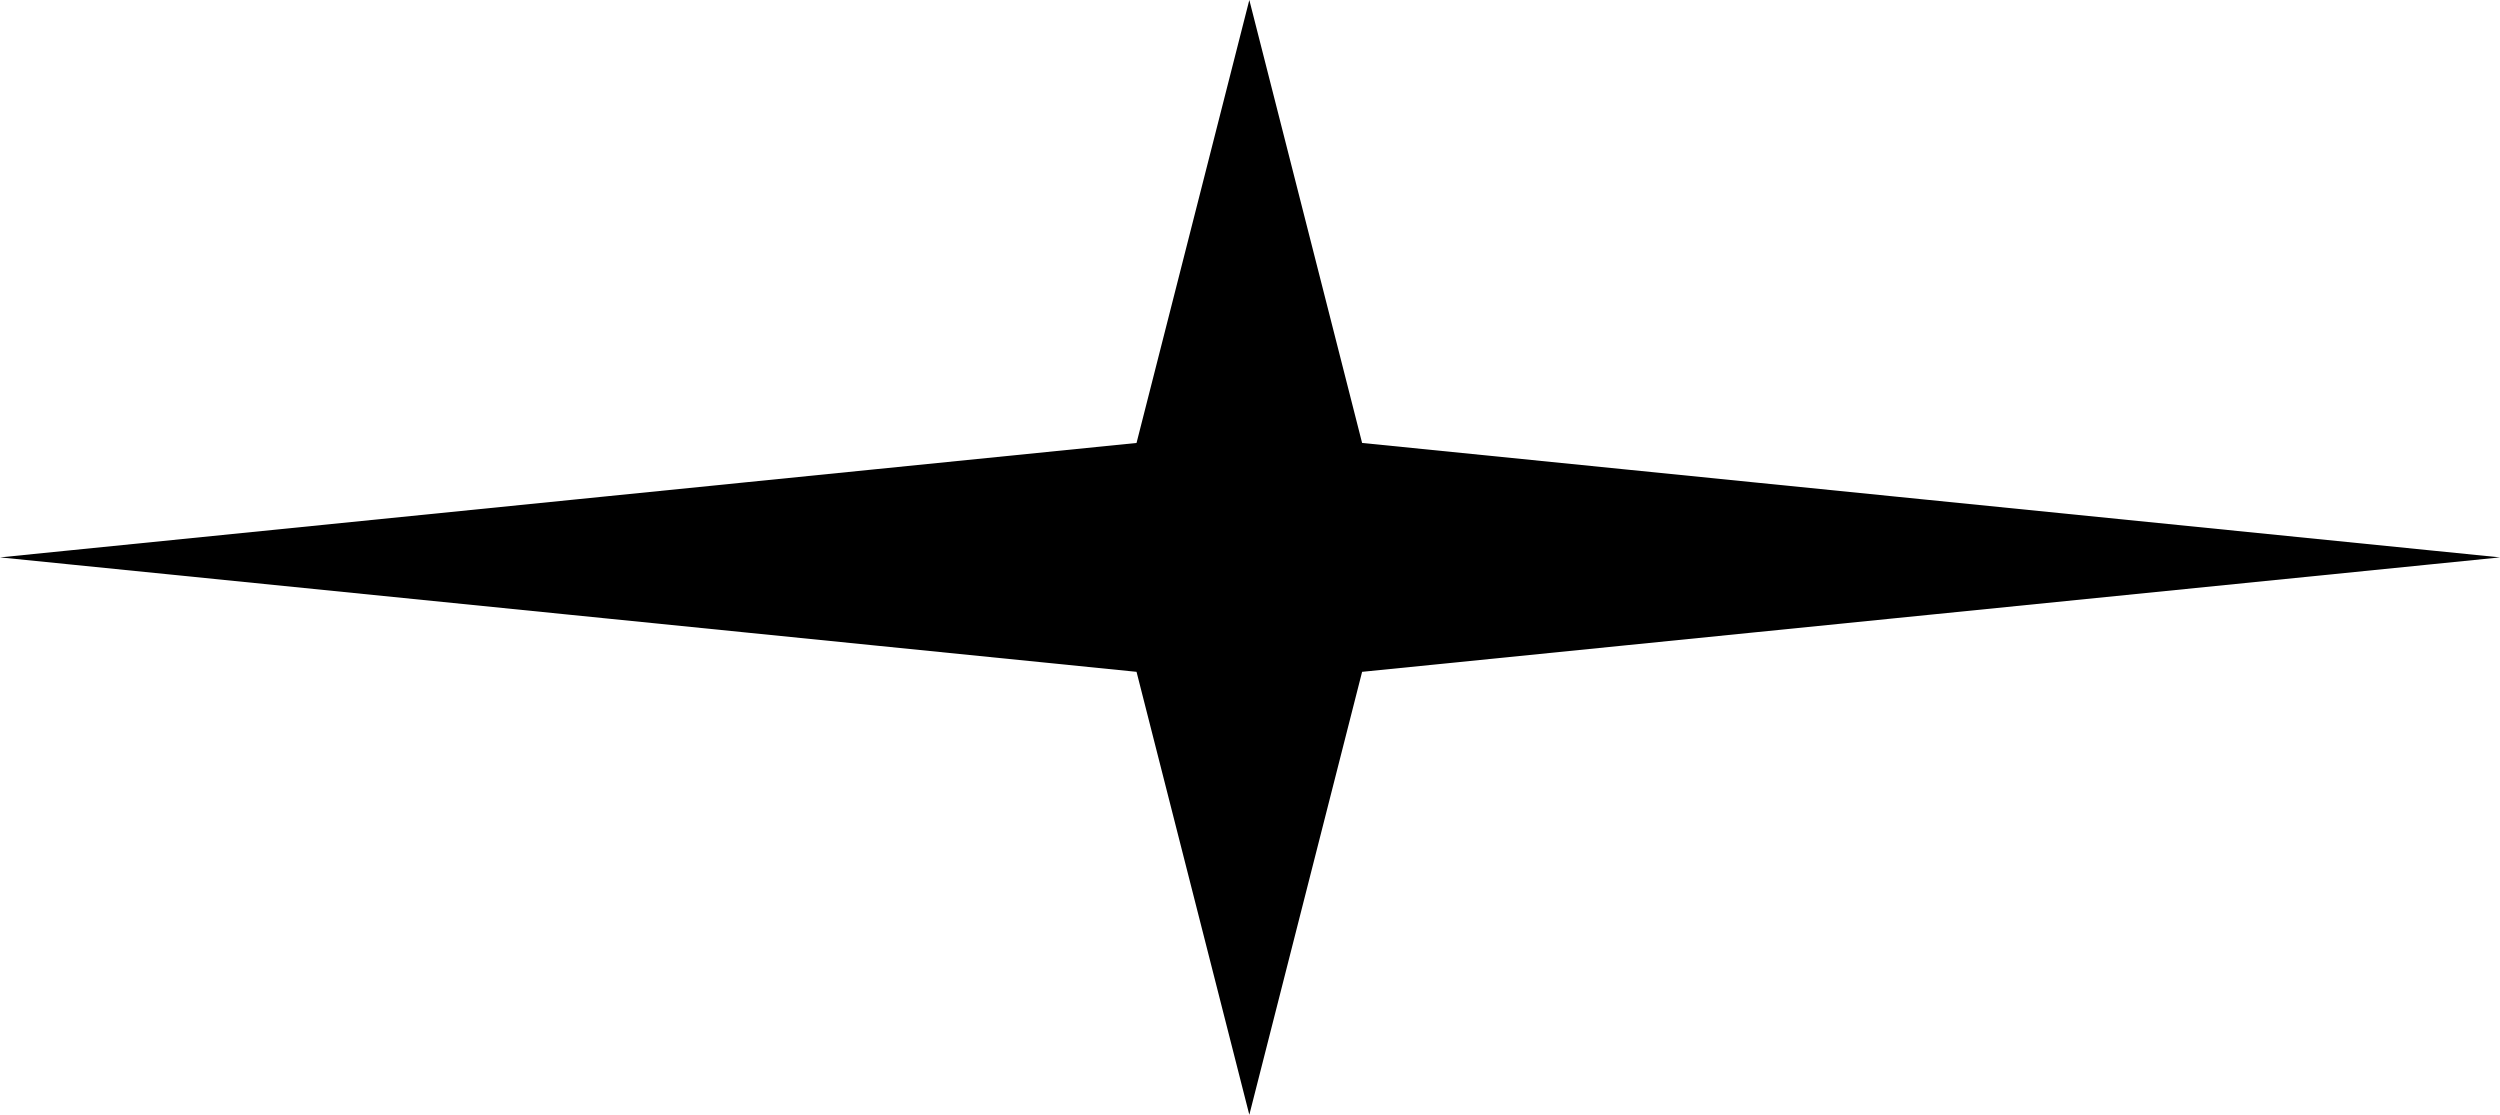
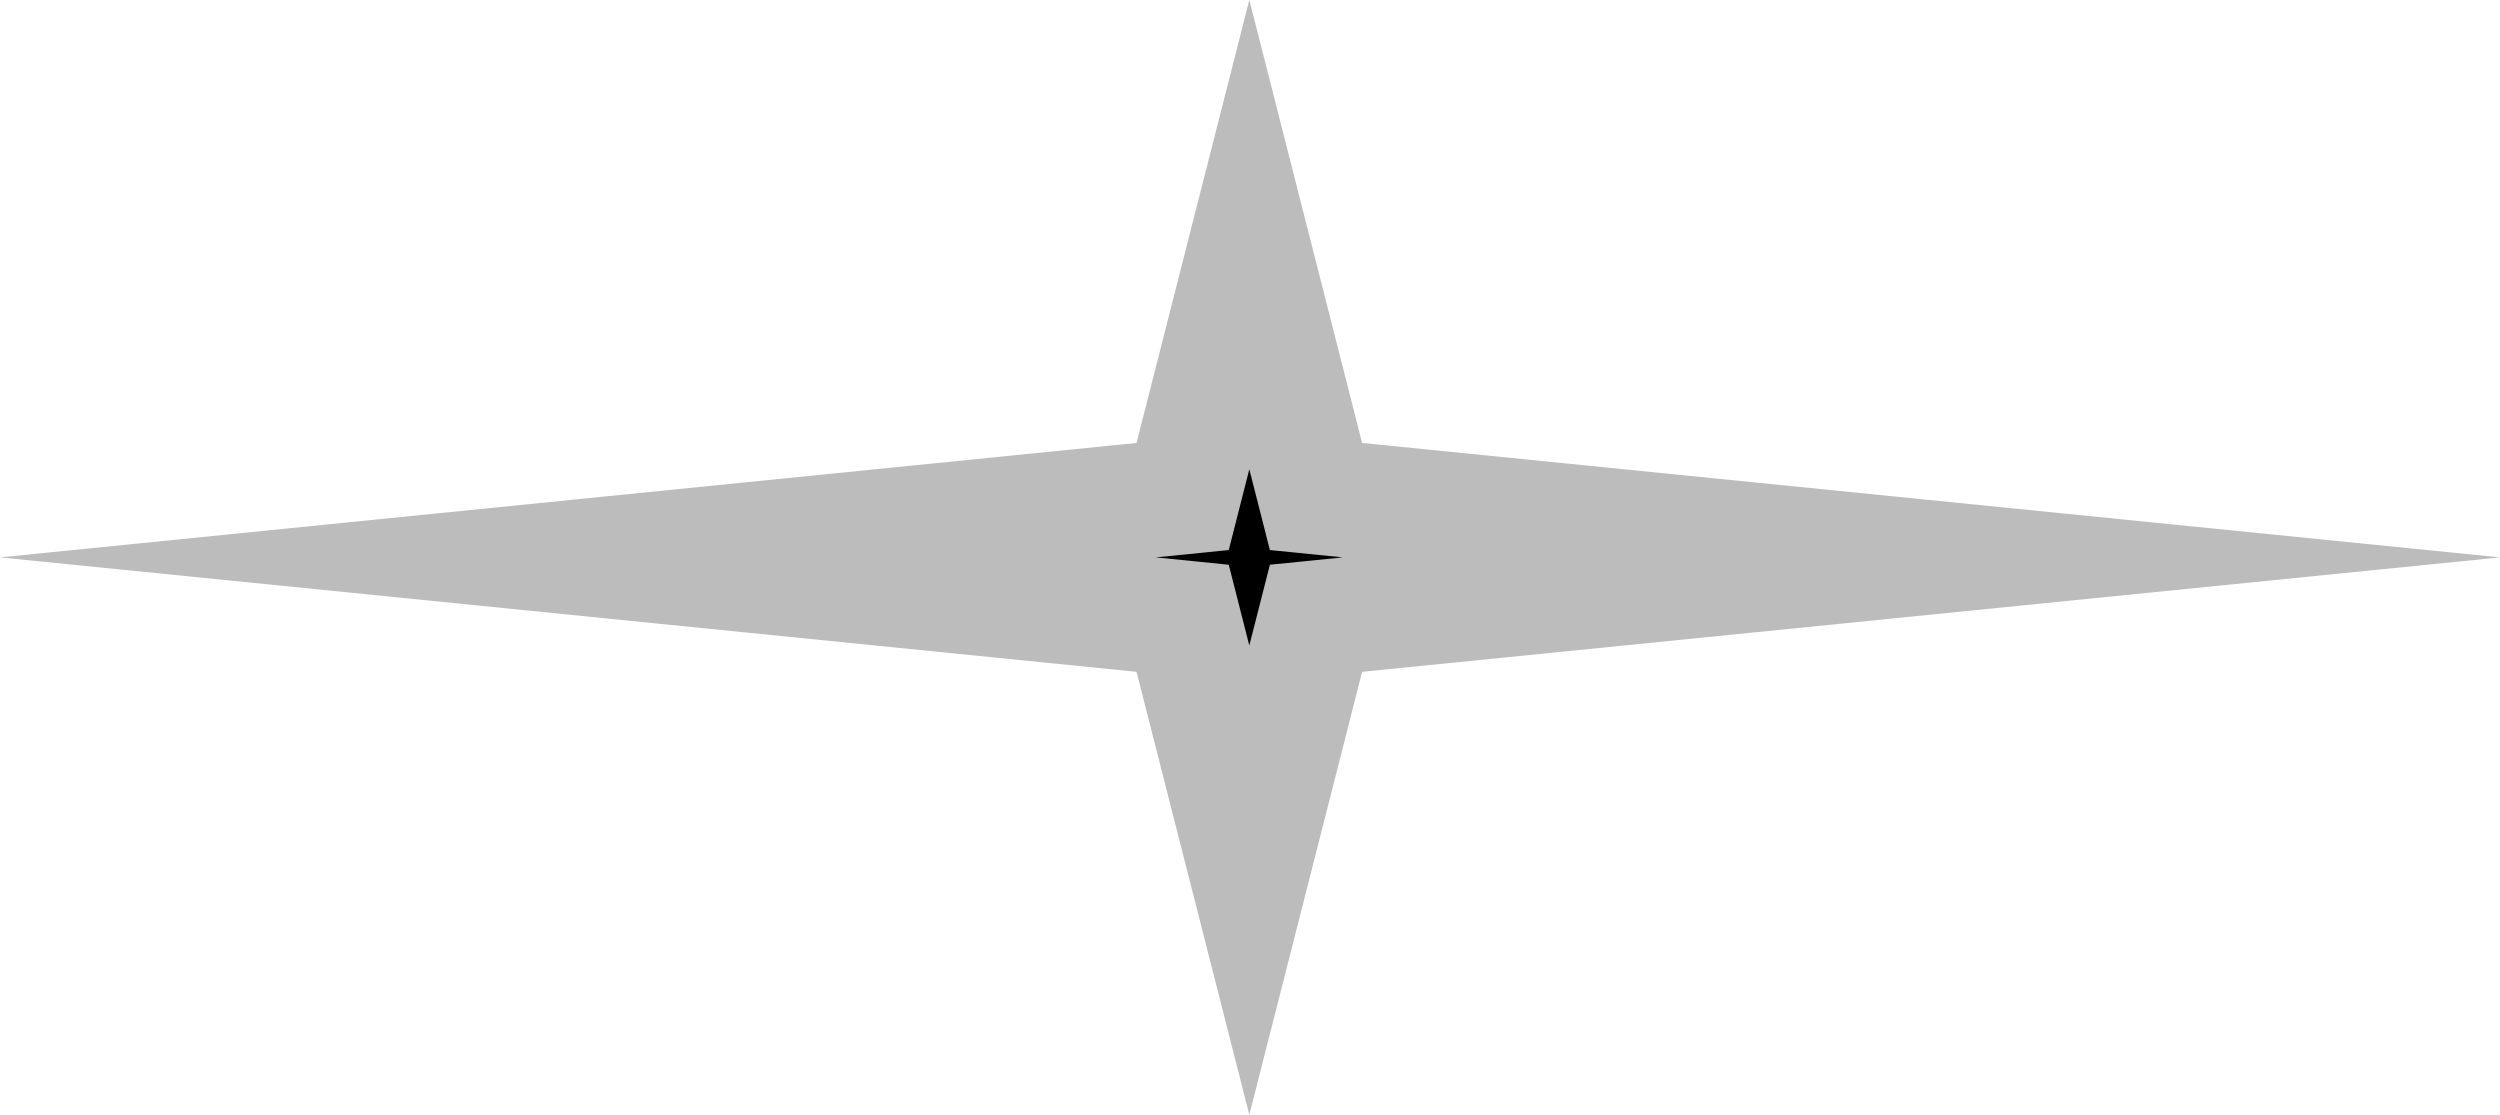
<svg xmlns="http://www.w3.org/2000/svg" id="Layer_1" data-name="Layer 1" width="863.638" height="385.104" viewBox="0 0 863.638 385.104">
  <defs>
-     <style>.cls-1{stroke:#000;stroke-miterlimit:10;stroke-width:40px;}</style>
+     <style>.cls-1{stroke:#bcbcbc;stroke-miterlimit:10;stroke-width:40px;}</style>
  </defs>
  <polygon class="cls-1" points="431.584 81.052 454.619 171.517 663.772 192.552 454.619 213.587 431.584 304.052 408.549 213.587 199.637 192.552 408.549 171.517 431.584 81.052" />
</svg>
